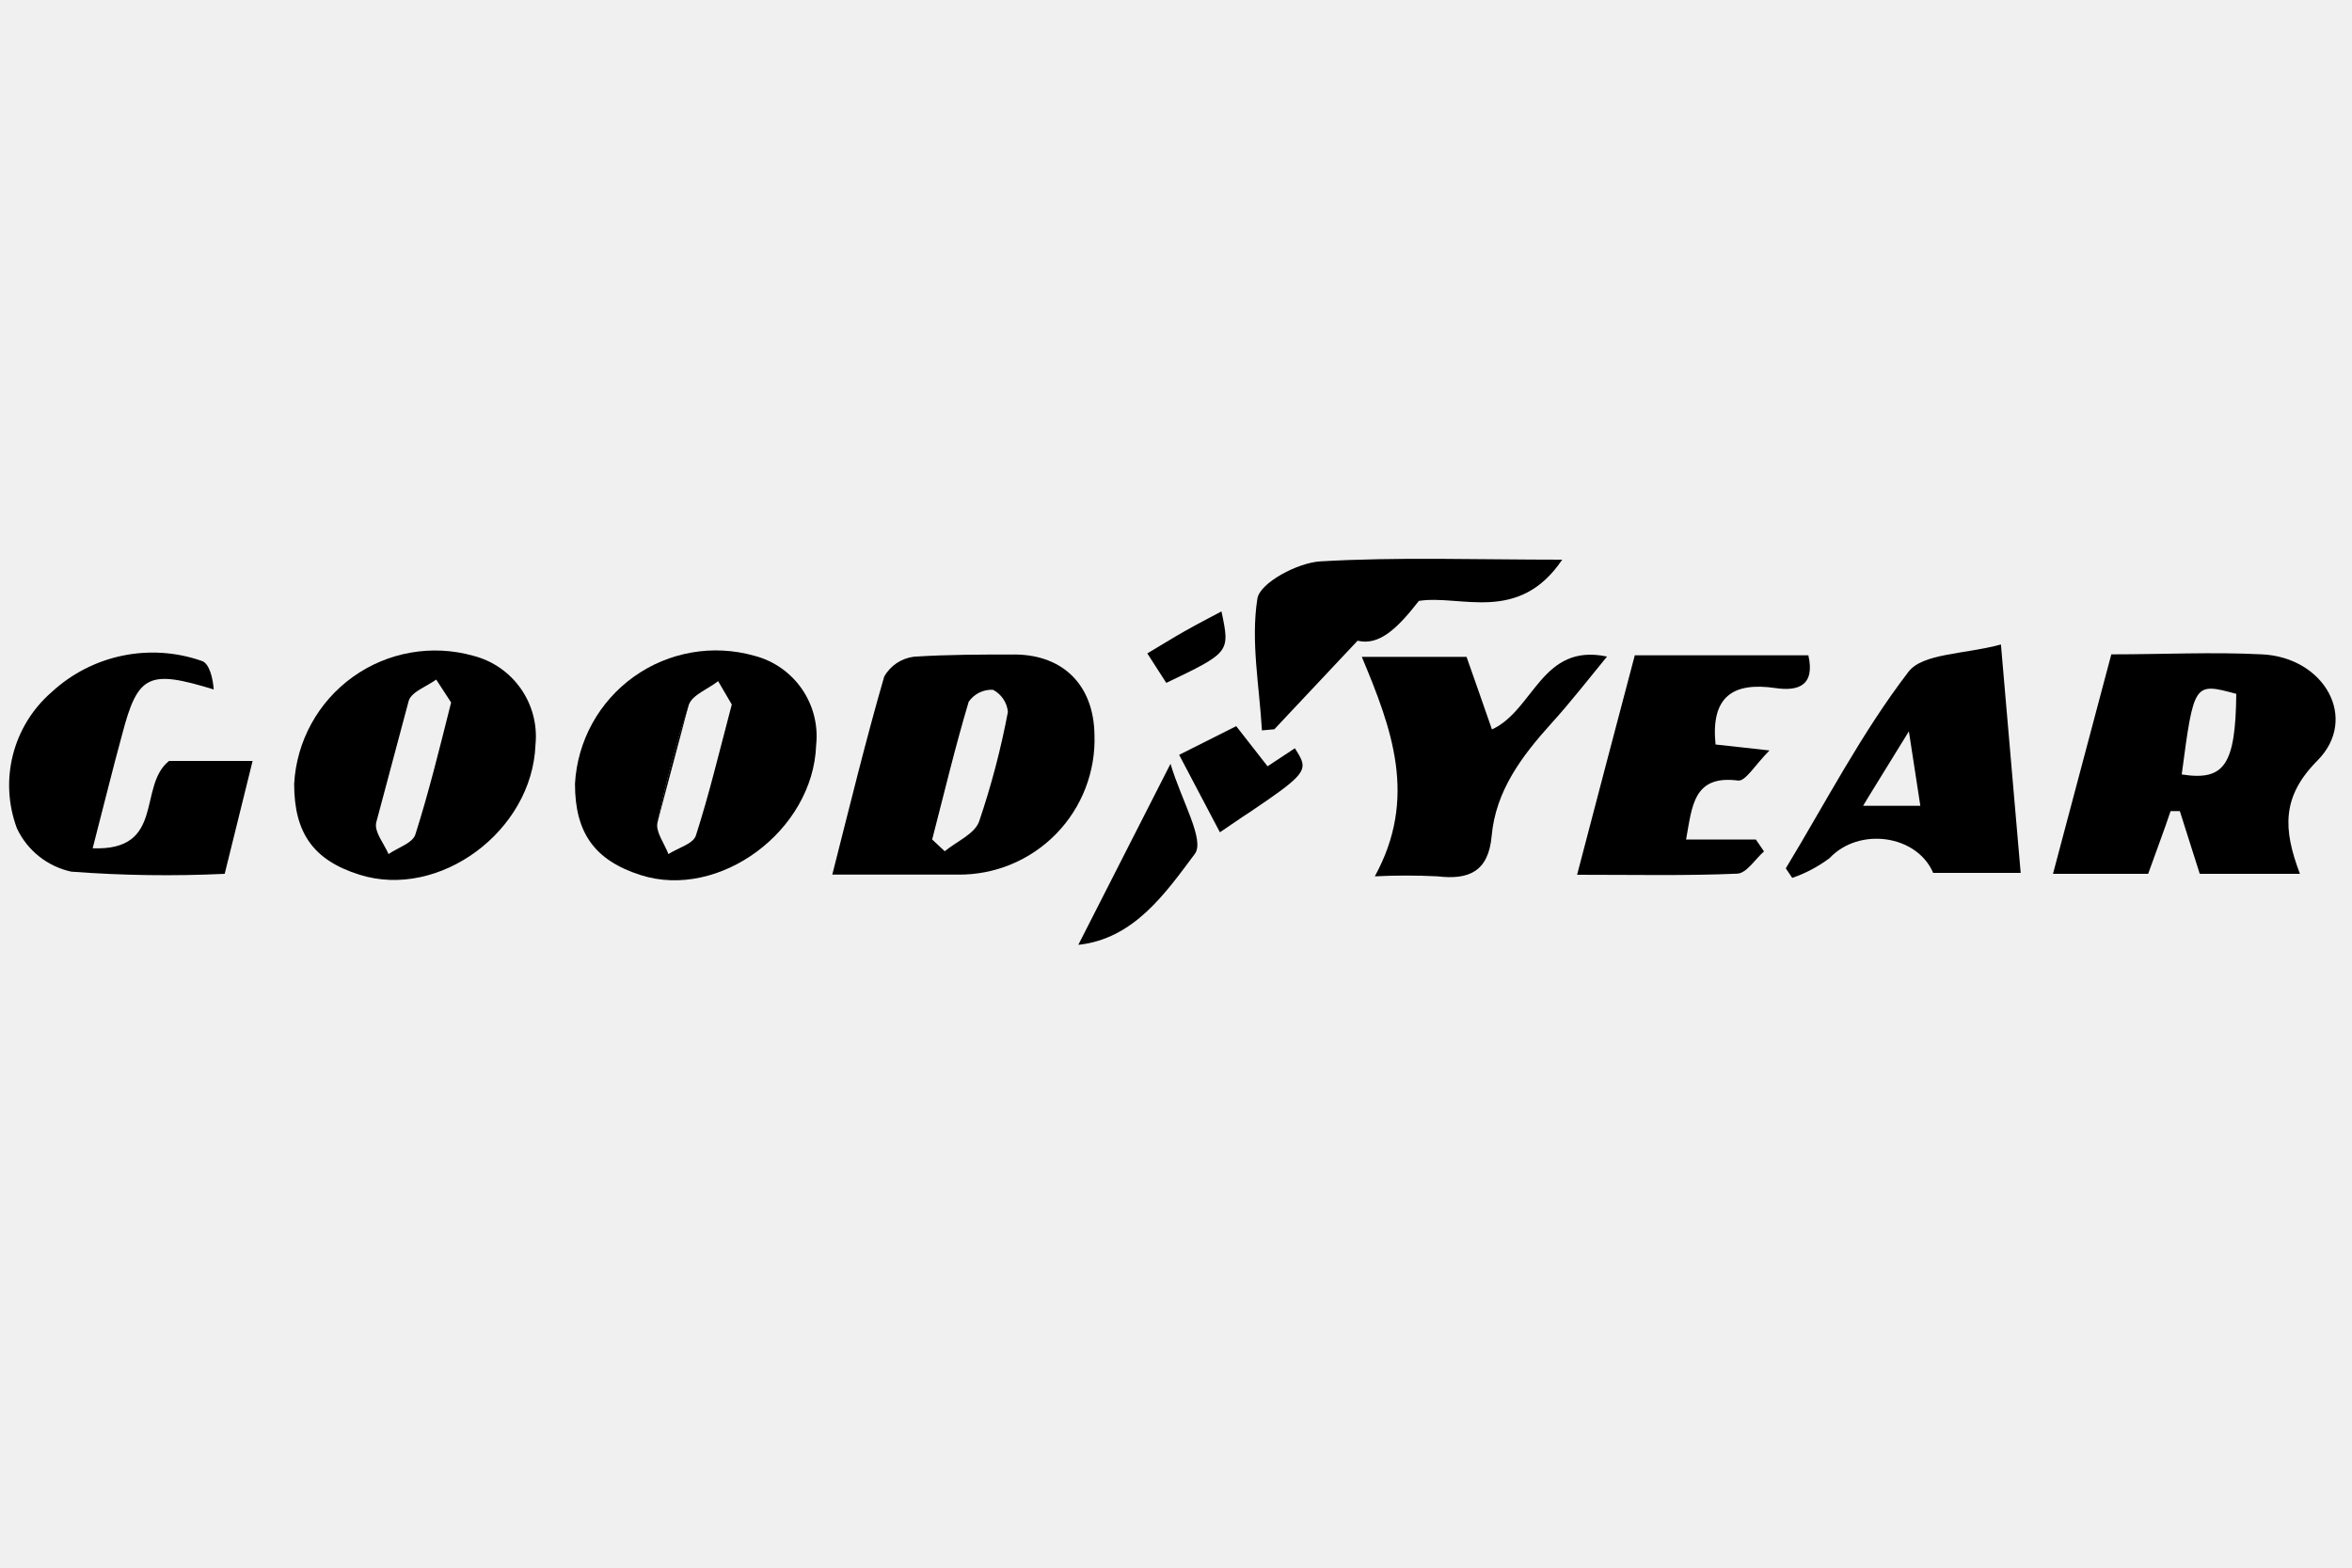
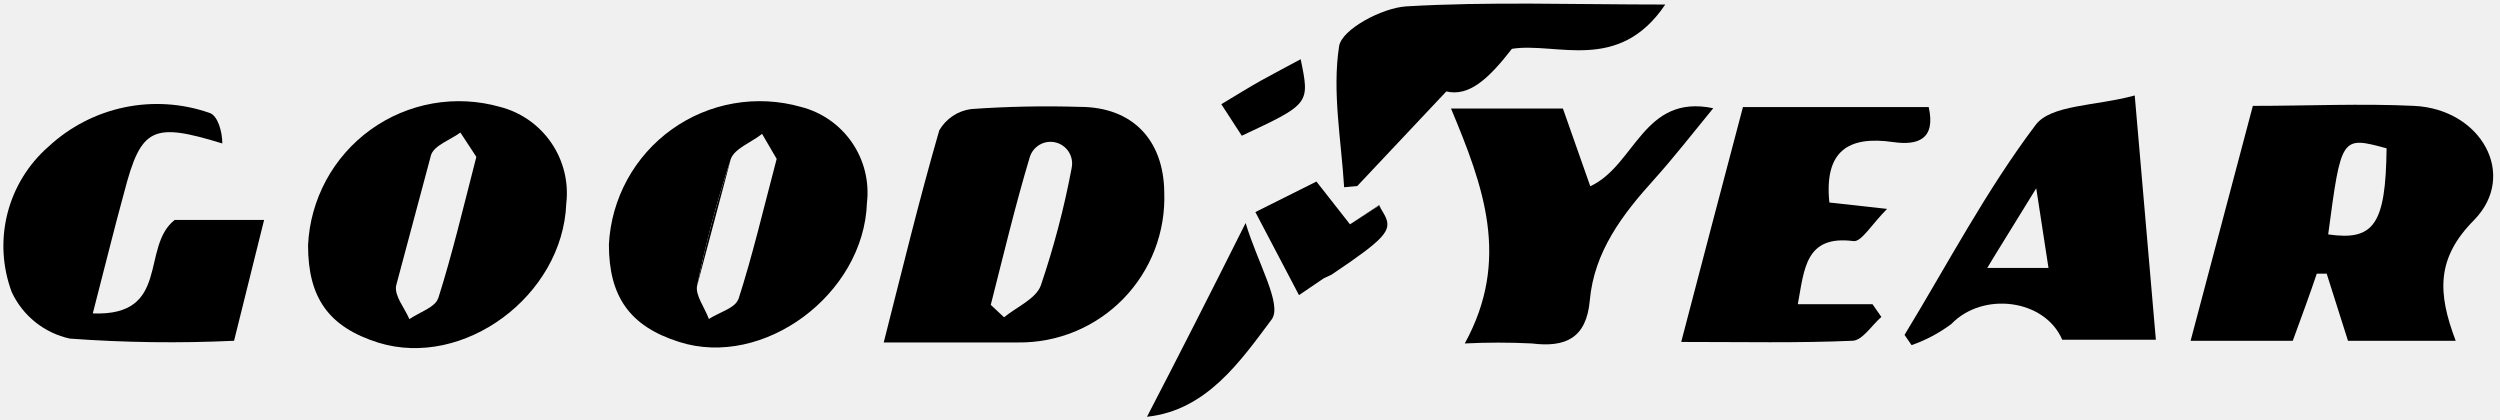
- <svg xmlns="http://www.w3.org/2000/svg" id="Layer_1" data-name="Layer 1" viewBox="0 0 150 100">
-   <defs>
-     <style>.cls-1{fill:none;}.cls-2{fill:#fff;}</style>
-   </defs>
-   <path class="cls-1" d="M43.93,44.93l-2,7.52c-.13.6.44,1.35.7,2,.6-.39,1.58-.65,1.75-1.18.85-2.64,1.48-5.34,2.29-8.39l-.87-1.49C45.15,43.91,44.15,44.29,43.93,44.93Z" />
-   <path class="cls-1" d="M63.33,44a1.78,1.78,0,0,0-1.55.82c-.87,2.91-1.57,5.86-2.33,8.79l.8.75c.75-.62,1.9-1.1,2.19-1.89a51.25,51.25,0,0,0,1.84-7A1.79,1.79,0,0,0,63.33,44Z" />
-   <path class="cls-1" d="M139.14,49.4c2.73.43,3.43-.61,3.48-5.14C139.92,43.53,139.92,43.53,139.14,49.4Z" />
-   <path class="cls-1" d="M26.07,44.73,24,52.52c-.12.57.51,1.3.79,2,.59-.41,1.54-.7,1.71-1.25.84-2.64,1.48-5.35,2.28-8.38l-.95-1.46C27.21,43.83,26.26,44.16,26.07,44.73Z" />
-   <path class="cls-2" d="M80.81,51.05C83.3,49.32,83.36,49,82.75,48,83.36,49,83.3,49.33,80.81,51.05Z" />
-   <path d="M144.26,41.74c-3.15-.16-6.32,0-9.61,0-1.25,4.7-2.46,9.27-3.72,14H137c.5-1.41,1-2.71,1.43-4h.59c.42,1.31.83,2.63,1.27,4h6.39c-1.09-2.87-1.16-4.93,1.11-7.22C150.45,45.85,148.25,41.93,144.26,41.74Zm-5.12,7.66c.78-5.87.78-5.87,3.48-5.14C142.57,48.79,141.87,49.83,139.14,49.4Z" />
-   <path d="M64.77,41.75c-2.16,0-4.34,0-6.48.14a2.53,2.53,0,0,0-1.9,1.27c-1.19,4.11-2.2,8.27-3.31,12.63h8a8.62,8.62,0,0,0,8.72-8.94C69.75,43.74,67.84,41.79,64.77,41.75Zm-.49,3.66a51.25,51.25,0,0,1-1.84,7c-.29.79-1.44,1.27-2.19,1.89l-.8-.75c.76-2.93,1.46-5.88,2.33-8.79A1.78,1.78,0,0,1,63.33,44,1.79,1.79,0,0,1,64.28,45.41Z" />
-   <path d="M48.11,41.83A9,9,0,0,0,36.67,50c0,3.11,1.24,4.88,4.19,5.82,5,1.6,11-2.81,11.19-8.29A5.3,5.3,0,0,0,48.11,41.83ZM44.38,53.3c-.17.53-1.15.79-1.75,1.18-.26-.68-.83-1.43-.7-2a66.58,66.58,0,0,1,2-7.52c.22-.64,1.22-1,1.87-1.51l.87,1.49C45.86,48,45.23,50.66,44.38,53.3Z" />
-   <path d="M41.93,52.45l2-7.52A66.58,66.58,0,0,0,41.93,52.45Z" />
-   <path d="M30.18,41.83A9,9,0,0,0,18.76,50c0,3.14,1.23,4.88,4.18,5.8,5.07,1.59,11-2.77,11.21-8.29A5.31,5.31,0,0,0,30.18,41.83Zm-3.69,11.4c-.17.55-1.12.84-1.71,1.25-.28-.66-.91-1.39-.79-2l2.08-7.79c.19-.57,1.14-.9,1.75-1.34l.95,1.46C28,47.88,27.33,50.59,26.49,53.23Z" />
-   <path d="M5.91,54.11c.69-2.65,1.26-5,1.88-7.26,1-3.84,1.7-4.14,5.84-2.87-.05-.72-.28-1.67-.76-1.82a9.49,9.49,0,0,0-9.59,2,7.86,7.86,0,0,0-2.2,8.68,5,5,0,0,0,3.46,2.76,79.65,79.65,0,0,0,9.79.14c.61-2.48,1.19-4.79,1.78-7.2H10.78C8.76,50.15,10.57,54.29,5.91,54.11Z" />
-   <path d="M127.61,41.11c-2.35.64-5,.55-5.91,1.76-3,3.92-5.26,8.31-7.81,12.52l.41.61a8.69,8.69,0,0,0,2.38-1.26c1.88-2,5.56-1.5,6.61.94h5.58C128.46,51,128.06,46.38,127.61,41.11ZM118.82,51.4l.38-.63,2.54-4.12c.3,1.92.49,3.17.73,4.75Z" />
-   <path d="M113.23,43.89c1.42.21,2.54-.13,2.1-2.09H104.26c-1.24,4.69-2.43,9.22-3.68,14,3.7,0,7,.07,10.19-.07.6,0,1.16-.92,1.73-1.42l-.52-.76h-4.45c.39-2.12.45-4.13,3.32-3.76.47.06,1.08-1,2-1.92l-3.44-.38C109.1,44.45,110.5,43.49,113.23,43.89Z" />
-   <path d="M95.15,46.53c-.56-1.62-1.11-3.18-1.62-4.63H86.85c1.93,4.61,3.57,9,.83,14a40,40,0,0,1,4,0c2,.24,3.25-.31,3.45-2.57.26-2.9,1.94-5.12,3.83-7.21,1.19-1.31,2.28-2.72,3.53-4.24C98.31,41,97.85,45.28,95.15,46.53Z" />
-   <path d="M90.49,38.33c2.63-.42,6.36,1.5,9.14-2.63-5.52,0-10.5-.18-15.44.11-1.44.09-3.85,1.37-4,2.38-.43,2.72.13,5.59.29,8.4l.79-.07,5.31-5.65C87.94,41.2,89.1,40.12,90.49,38.33Z" />
-   <path d="M68.77,60.27c3.55-.38,5.56-3.3,7.43-5.8.66-.88-.85-3.39-1.55-5.75Z" />
-   <path d="M82.75,48l-.17-.27-1.74,1.15,1.74-1.15Z" />
-   <path d="M82.75,48l-.17-.27-1.74,1.15c-.73-.93-1.33-1.7-2-2.56l-3.64,1.83,2.6,4.94,1.47-1,.43-.28.76-.52.34-.23C83.3,49.33,83.36,49,82.75,48Z" />
-   <path d="M77.9,39c-.81.43-1.6.84-2.36,1.27s-1.51.9-2.37,1.41c.47.73.85,1.31,1.21,1.88C78.45,41.61,78.45,41.61,77.9,39Z" />
+ <svg xmlns="http://www.w3.org/2000/svg" width="149" height="25" viewBox="0 0 149 25" fill="none">
+   <path d="M80.43 15.62C82.93 13.9 82.98 13.53 82.37 12.54C82.98 13.53 82.92 13.9 80.43 15.62Z" fill="white" />
+   <path d="M143.88 6.31C140.73 6.16 137.56 6.31 134.27 6.31C133.02 11.01 131.81 15.58 130.56 20.31H136.65C137.16 18.9 137.65 17.6 138.08 16.31H138.67L139.94 20.31H146.36C145.27 17.44 145.2 15.38 147.47 13.1C150.07 10.42 147.87 6.5 143.88 6.31ZM138.76 13.97C139.54 8.11 139.54 8.11 142.24 8.84C142.19 13.37 141.49 14.37 138.76 13.97Z" fill="black" />
+   <path d="M64.36 6.37C62.199 6.303 60.036 6.347 57.88 6.5C57.487 6.552 57.111 6.693 56.782 6.913C56.452 7.134 56.178 7.427 55.98 7.77C54.79 11.88 53.78 16.05 52.67 20.41H60.67C61.838 20.425 62.996 20.201 64.075 19.755C65.154 19.307 66.131 18.646 66.947 17.81C67.762 16.974 68.399 15.981 68.819 14.891C69.239 13.801 69.433 12.637 69.39 11.47C69.36 8.31 67.46 6.37 64.36 6.37ZM63.87 10.02C63.423 12.394 62.809 14.733 62.03 17.02C61.74 17.81 60.6 18.29 59.84 18.91L59.05 18.17C59.8 15.23 60.5 12.28 61.37 9.38C61.464 9.06 61.678 8.789 61.967 8.623C62.257 8.457 62.6 8.41 62.923 8.492C63.247 8.573 63.526 8.777 63.703 9.06C63.879 9.343 63.939 9.684 63.87 10.01V10.02Z" fill="black" />
+   <path d="M47.73 6.37C46.429 6.001 45.061 5.931 43.729 6.164C42.397 6.396 41.134 6.926 40.035 7.714C38.936 8.502 38.028 9.528 37.38 10.714C36.732 11.901 36.359 13.219 36.29 14.57C36.29 17.67 37.53 19.45 40.48 20.38C45.48 21.98 51.48 17.57 51.67 12.09C51.818 10.821 51.5 9.541 50.776 8.489C50.051 7.437 48.969 6.684 47.73 6.37V6.37ZM44 17.83C43.83 18.36 42.85 18.62 42.25 19.01C42 18.33 41.42 17.58 41.55 17.01C42.069 14.466 42.737 11.955 43.55 9.49C43.77 8.85 44.78 8.49 45.42 7.98L46.29 9.47C45.48 12.53 44.85 15.24 44 17.87V17.83Z" fill="black" />
+   <path d="M41.55 17.02L43.55 9.5C42.737 11.966 42.069 14.476 41.55 17.02V17.02Z" fill="black" />
+   <path d="M29.8 6.37C28.495 6.001 27.123 5.931 25.788 6.167C24.452 6.403 23.187 6.937 22.087 7.73C20.987 8.524 20.08 9.556 19.435 10.749C18.79 11.942 18.422 13.265 18.36 14.62C18.36 17.75 19.59 19.49 22.54 20.42C27.62 22 33.54 17.64 33.75 12.13C33.9 10.855 33.582 9.568 32.856 8.509C32.129 7.45 31.044 6.69 29.8 6.37V6.37ZM26.11 17.78C25.94 18.32 24.99 18.61 24.4 19.02C24.12 18.36 23.49 17.63 23.61 17.02L25.69 9.24C25.88 8.66 26.84 8.34 27.44 7.9L28.39 9.35C27.59 12.46 26.95 15.16 26.11 17.81V17.78Z" fill="black" />
+   <path d="M5.53 18.68C6.22 16.03 6.79 13.68 7.41 11.43C8.41 7.58 9.11 7.28 13.25 8.55C13.25 7.83 12.97 6.88 12.49 6.73C10.861 6.16 9.107 6.045 7.417 6.397C5.727 6.75 4.165 7.556 2.9 8.73C1.693 9.781 0.836 11.175 0.443 12.726C0.05 14.277 0.14 15.912 0.7 17.41C1.025 18.107 1.506 18.719 2.106 19.2C2.706 19.68 3.409 20.016 4.16 20.18C7.418 20.419 10.687 20.463 13.95 20.31C14.57 17.83 15.14 15.52 15.74 13.11H10.41C8.36 14.72 10.2 18.86 5.53 18.68Z" fill="black" />
+   <path d="M127.23 5.69C124.88 6.33 122.23 6.23 121.32 7.45C118.37 11.36 116.07 15.75 113.51 19.96L113.93 20.57C114.78 20.274 115.579 19.849 116.3 19.31C118.18 17.36 121.87 17.82 122.91 20.25H128.49C128.08 15.53 127.69 10.96 127.23 5.69ZM118.44 15.97L118.82 15.34L121.36 11.22C121.66 13.15 121.85 14.4 122.09 15.97H118.44Z" fill="black" />
+   <path d="M112.85 8.47C114.27 8.67 115.39 8.33 114.95 6.38H103.88C102.64 11.06 101.45 15.6 100.2 20.38C103.9 20.38 107.2 20.45 110.39 20.31C110.99 20.31 111.55 19.39 112.13 18.89L111.6 18.13H107.15C107.54 16.02 107.6 14 110.47 14.37C110.94 14.43 111.55 13.37 112.47 12.45L109.03 12.07C108.72 9.03 110.12 8.07 112.85 8.47Z" fill="black" />
+   <path d="M94.781 11.1L93.15 6.47H86.481C88.41 11.09 90.05 15.47 87.3 20.47C88.633 20.403 89.968 20.403 91.3 20.47C93.3 20.72 94.55 20.16 94.751 17.91C95.01 15 96.691 12.79 98.581 10.7C99.77 9.38 100.86 7.97 102.11 6.45C97.93 5.58 97.471 9.86 94.781 11.1Z" fill="black" />
+   <path d="M90.11 2.91C92.75 2.49 96.47 4.4 99.25 0.27C93.73 0.27 88.75 0.09 83.81 0.38C82.37 0.47 79.96 1.75 79.81 2.76C79.39 5.48 79.94 8.35 80.11 11.16L80.89 11.09L86.2 5.45C87.56 5.77 88.72 4.7 90.11 2.91Z" fill="black" />
+   <path d="M68.36 24.84C71.91 24.46 73.92 21.54 75.79 19.04C76.45 18.16 74.94 15.65 74.24 13.29C72.1 17.56 70.27 21.16 68.36 24.84Z" fill="black" />
+   <path d="M82.36 12.54L82.19 12.26L80.46 13.37L82.2 12.22L82.36 12.54Z" fill="black" />
+   <path d="M82.36 12.54L82.19 12.26L80.46 13.37L78.46 10.82L74.82 12.64L77.42 17.59L78.89 16.59L79.36 16.37L80.12 15.85L80.46 15.62C82.92 13.9 82.98 13.53 82.36 12.54Z" fill="black" />
+   <path d="M77.52 3.53C76.71 3.97 75.93 4.37 75.16 4.8C74.39 5.23 73.65 5.7 72.79 6.21C73.26 6.94 73.64 7.53 74.01 8.09C78.07 6.19 78.07 6.19 77.52 3.53Z" fill="black" />
</svg>
